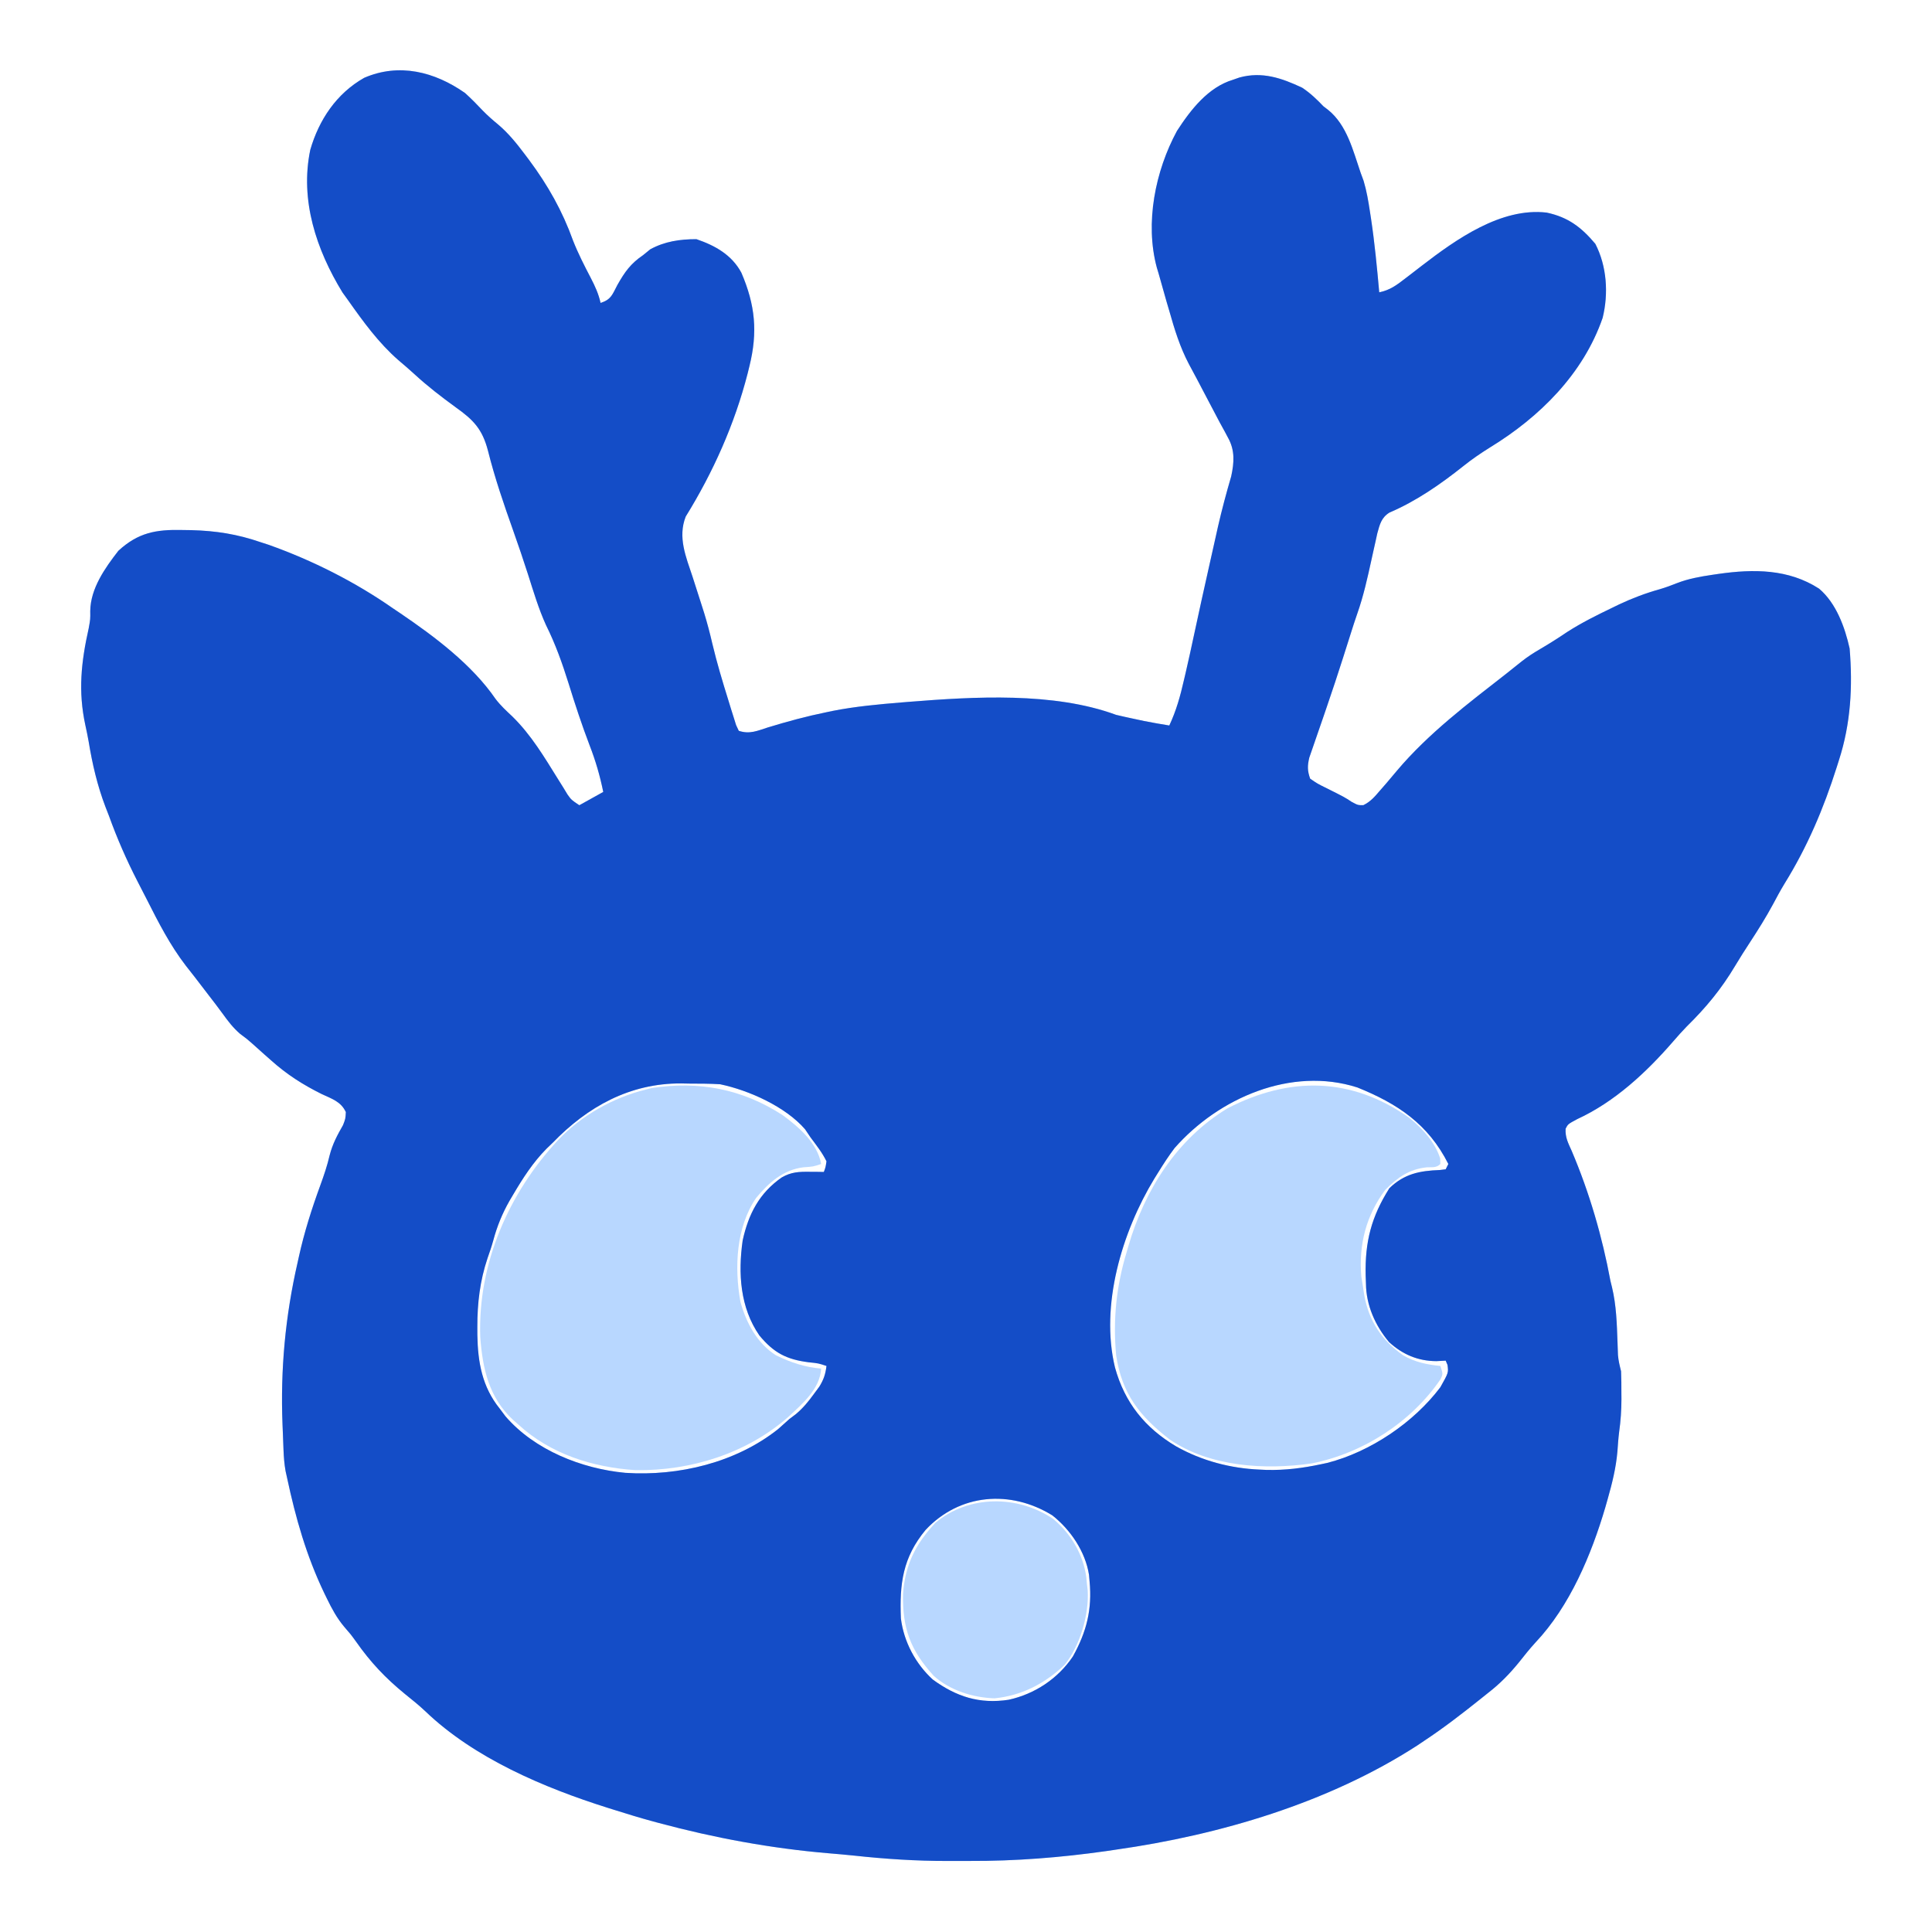
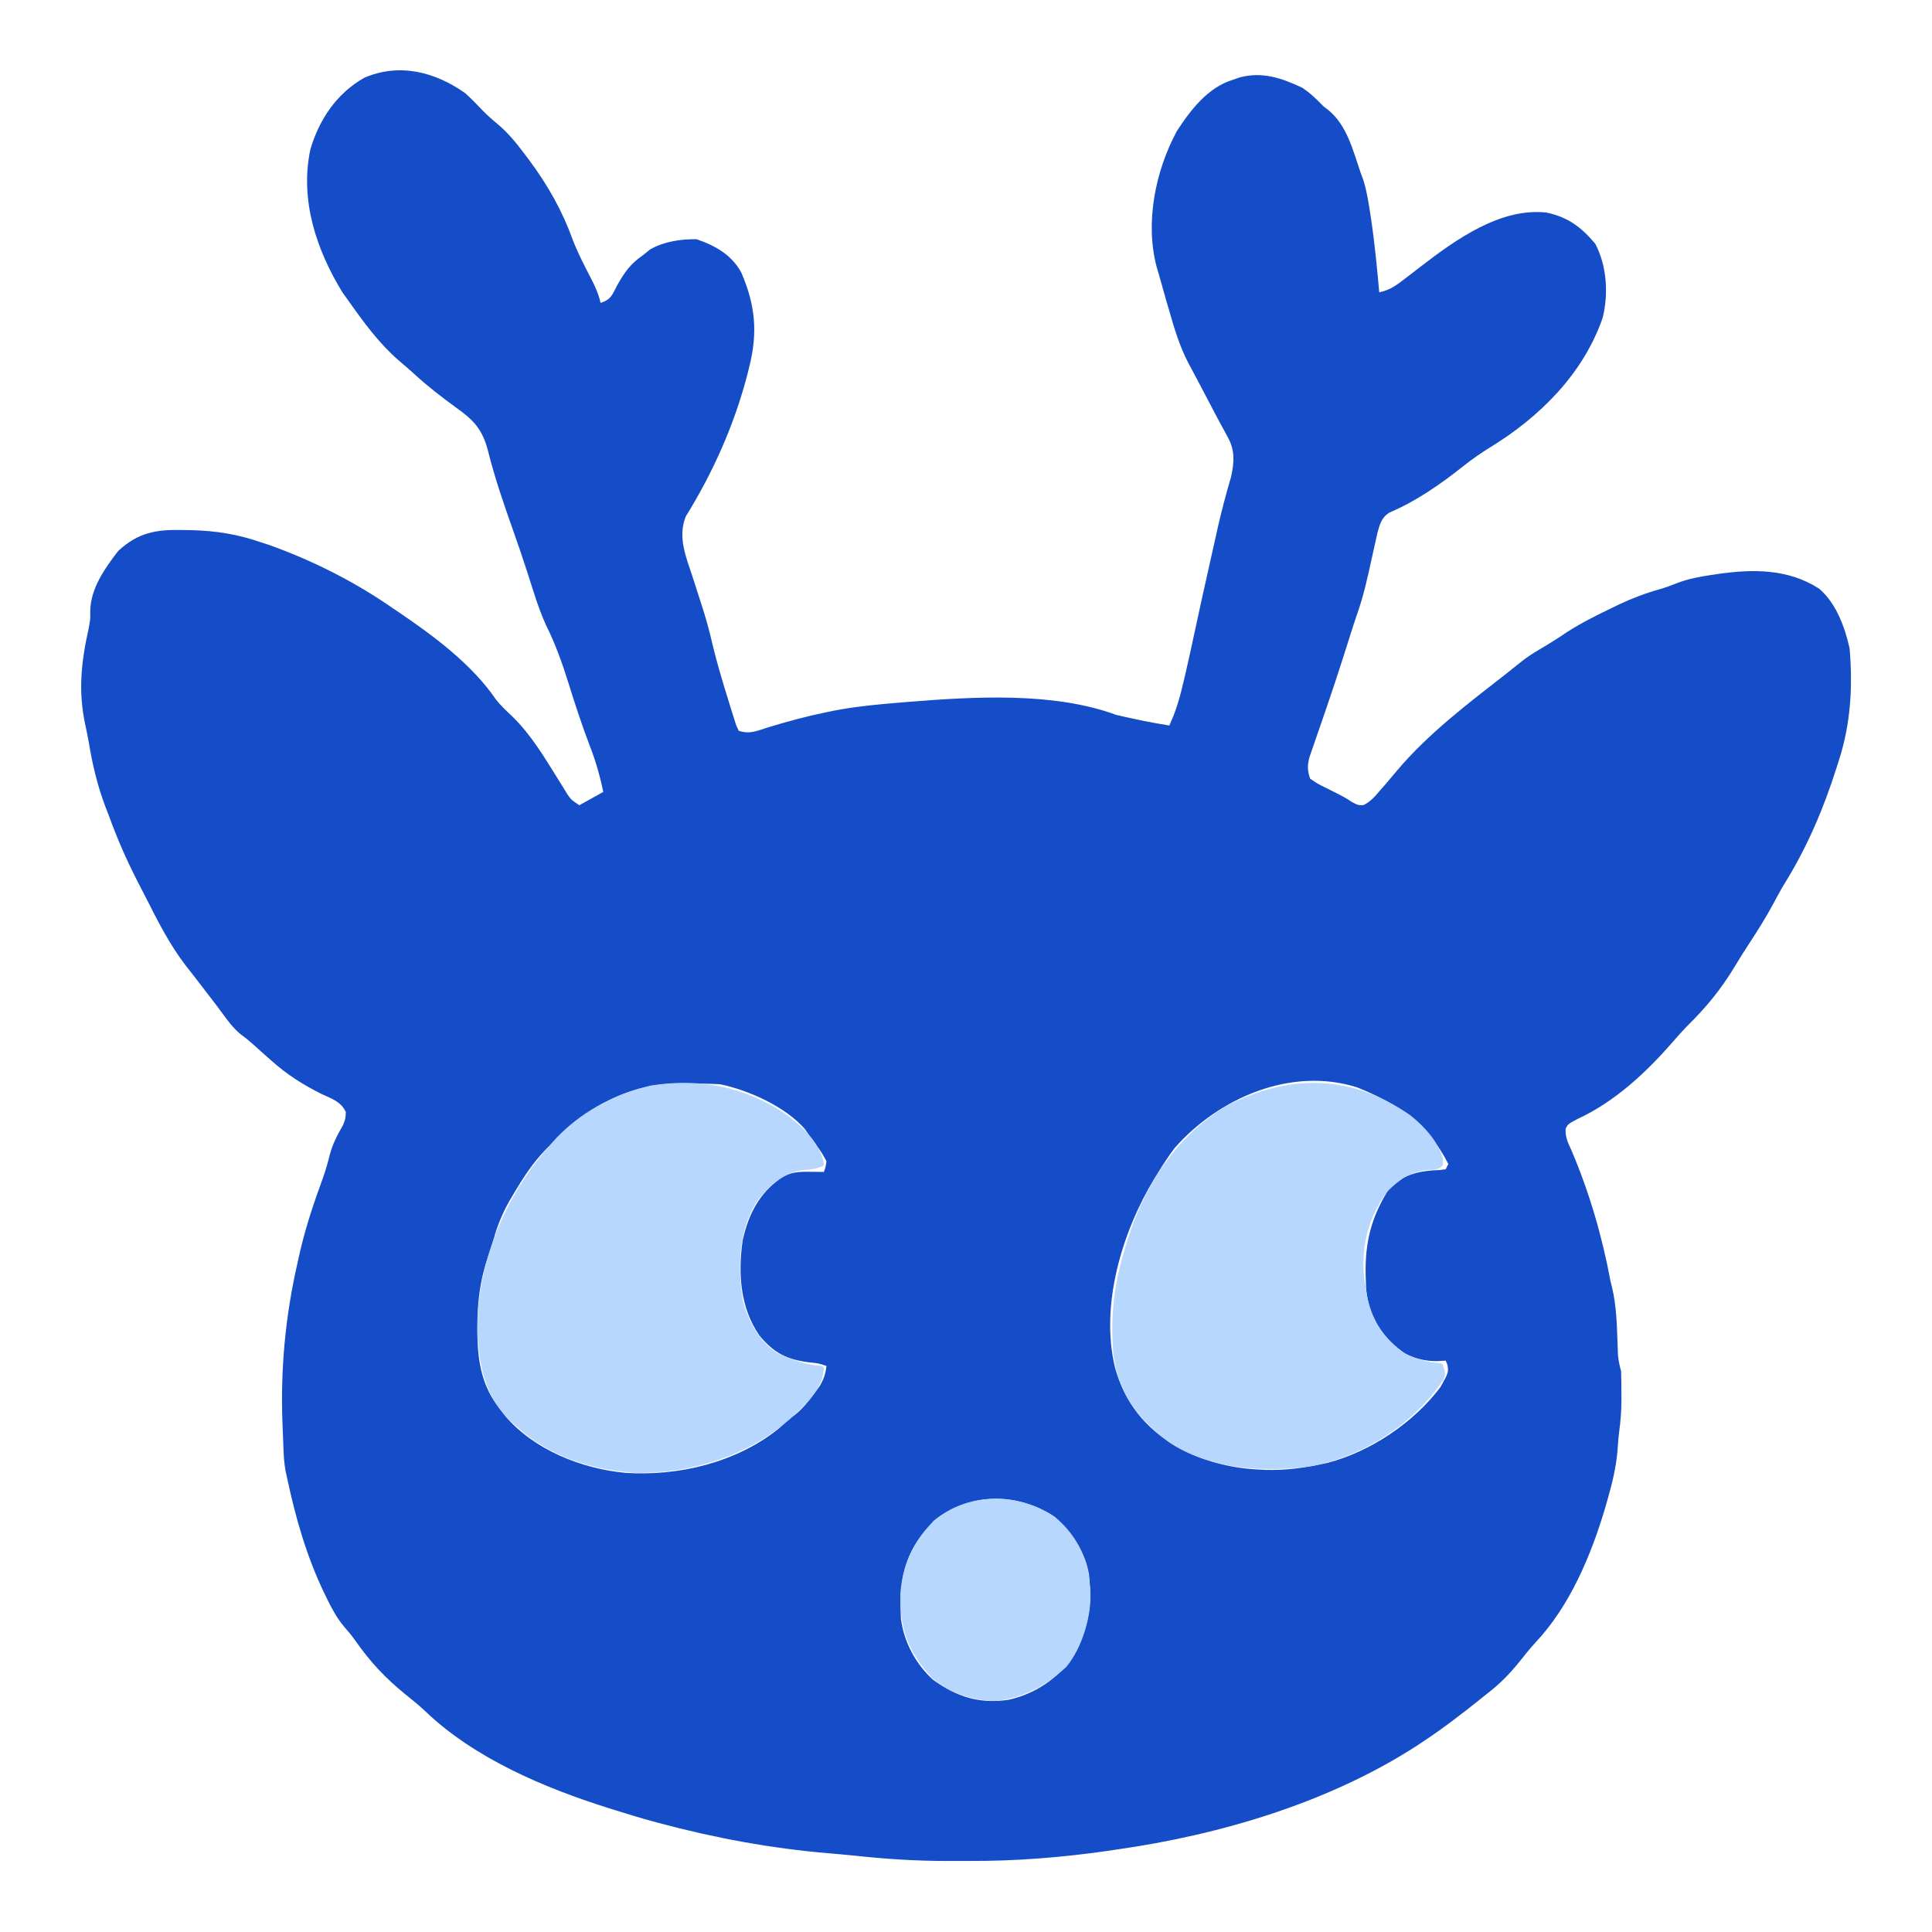
<svg xmlns="http://www.w3.org/2000/svg" viewBox="0 0 727 727">
-   <path d="M0 0 C2.33 2.12 4.51 4.32 6.66 6.62 C8.51 8.51 10.34 10.12 12.37 11.79 C16.3 15.11 19.35 18.89 22.44 23 C23 23.74 23.56 24.49 24.14 25.26 C31.19 34.75 36.63 44.38 40.64 55.55 C42.55 60.4 44.91 65 47.32 69.62 C48.93 72.73 50.24 75.58 51 79 C55.02 77.66 55.35 75.94 57.31 72.25 C60.12 67.28 62.31 64.19 67 61 C67.44 60.64 67.44 60.64 69.69 58.81 C75.13 55.83 80.89 55 87.06 55 C94.11 57.4 100.37 60.91 103.97 67.61 C109.21 79.81 110.18 90 107 102.81 C106.78 103.71 106.56 104.61 106.33 105.54 C101.45 124.57 93.36 142.68 83.03 159.38 C79.97 167.17 83.12 174.53 85.62 182.08 C86.69 185.33 87.72 188.6 88.76 191.86 C89.16 193.11 89.55 194.35 89.96 195.63 C91.15 199.49 92.15 203.32 93.06 207.25 C94.76 214.41 96.87 221.42 99.06 228.44 C99.4 229.56 99.74 230.68 100.1 231.84 C100.43 232.88 100.76 233.92 101.1 235 C101.39 235.94 101.69 236.88 101.99 237.85 C102.32 238.56 102.66 239.27 103 240 C107.08 241.36 109.94 240.01 113.88 238.75 C121.19 236.51 128.5 234.53 136 233 C136.73 232.85 137.46 232.69 138.22 232.53 C146.87 230.82 155.6 230.03 164.38 229.31 C165.19 229.25 166 229.18 166.83 229.11 C191.52 227.14 221.47 225.33 245 234 C247.33 234.55 249.66 235.07 252 235.56 C253.18 235.81 254.35 236.06 255.56 236.32 C258.7 236.94 261.84 237.49 265 238 C267.61 232.43 269.14 226.93 270.5 220.94 C270.7 220.08 270.9 219.23 271.11 218.35 C272.25 213.43 273.33 208.5 274.38 203.56 C276.15 195.26 277.99 186.97 279.85 178.68 C280.24 176.94 280.63 175.19 281.02 173.45 C281.59 170.88 282.17 168.3 282.75 165.72 C282.93 164.89 283.12 164.06 283.31 163.2 C284.77 156.83 286.45 150.54 288.29 144.26 C289.42 139.07 289.74 134.47 287.12 129.75 C286.67 128.91 286.22 128.07 285.76 127.2 C285.18 126.15 284.6 125.09 284 124 C282.32 120.84 280.66 117.67 279 114.5 C278.12 112.83 277.25 111.16 276.37 109.49 C275.96 108.71 275.54 107.93 275.12 107.12 C274.22 105.41 273.3 103.71 272.38 102.01 C269 95.59 266.97 88.97 265 82 C264.65 80.8 264.3 79.61 263.93 78.38 C262.93 74.92 261.96 71.46 261 68 C260.77 67.23 260.54 66.47 260.3 65.68 C255.77 48.89 259.73 29.31 267.88 14.27 C273.04 6.31 279.6 -2.18 289 -5 C289.8 -5.28 290.59 -5.55 291.41 -5.84 C299.95 -8.17 307.27 -5.63 315 -2 C318.07 0.04 320.47 2.34 323 5 C323.29 5.23 323.29 5.23 324.79 6.37 C331.89 12.13 334.12 21.64 337 30 C337.18 30.5 337.18 30.5 338.11 33.02 C339.26 36.85 339.9 40.67 340.5 44.62 C340.63 45.44 340.75 46.25 340.88 47.09 C342.28 56.36 343.16 65.67 344 75 C348.06 74.15 350.45 72.36 353.75 69.81 C354.02 69.61 354.02 69.61 355.36 68.58 C356.91 67.39 358.46 66.2 360 65 C372.94 55.05 389.87 43 407 45 C415.08 46.71 420.07 50.52 425.31 56.75 C429.66 65.13 430.32 75.51 428.06 84.62 C420.78 105.7 404.34 121.98 385.56 133.44 C382.14 135.58 378.9 137.79 375.75 140.31 C367.17 147.14 357.97 153.56 347.86 157.87 C344.82 159.72 344.18 162.35 343.27 165.7 C343.05 166.71 342.83 167.72 342.6 168.76 C342.35 169.88 342.1 171 341.84 172.15 C341.58 173.32 341.33 174.49 341.06 175.69 C339.57 182.49 338.09 189.2 335.78 195.78 C334.91 198.27 334.1 200.78 333.31 203.29 C333.01 204.24 332.71 205.18 332.4 206.16 C331.74 208.24 331.08 210.32 330.42 212.4 C328.42 218.67 326.36 224.91 324.22 231.13 C323.75 232.49 323.29 233.86 322.82 235.22 C322.13 237.23 321.44 239.23 320.74 241.23 C320.09 243.09 319.45 244.96 318.81 246.83 C318.44 247.9 318.06 248.97 317.68 250.08 C316.95 253.21 316.94 254.98 318 258 C320.77 259.91 320.77 259.91 324.25 261.62 C331 265 331 265 333.67 266.77 C336 268 336 268 338.04 267.97 C340.79 266.61 342.32 264.76 344.31 262.44 C344.71 261.98 344.71 261.98 346.72 259.68 C348.05 258.12 349.37 256.55 350.68 254.98 C362.51 240.97 377.48 229.67 391.87 218.45 C393.8 216.94 395.72 215.41 397.62 213.86 C399.88 212.09 402.14 210.63 404.62 209.19 C408.11 207.15 411.47 205.01 414.81 202.75 C420.19 199.31 425.82 196.51 431.56 193.75 C432.44 193.33 433.31 192.9 434.21 192.46 C439.27 190.08 444.26 188.2 449.65 186.69 C451.84 186.05 453.92 185.27 456.05 184.42 C460.36 182.76 464.69 181.99 469.25 181.31 C470.09 181.19 470.92 181.06 471.78 180.94 C484.84 179.09 497.95 179.05 509.5 186.5 C515.93 191.92 519.22 201 521 209 C522.2 223.37 521.42 237.29 517 251 C516.86 251.44 516.86 251.44 516.15 253.69 C511.19 269.31 505.07 283.72 496.42 297.66 C494.91 300.15 493.55 302.68 492.19 305.25 C489.51 310.21 486.54 314.94 483.46 319.65 C481.55 322.57 479.68 325.5 477.89 328.5 C472.7 337.2 466.94 344.16 459.75 351.22 C457.94 353.07 456.25 354.98 454.56 356.94 C444.49 368.55 432.59 379.64 418.5 386.12 C415 388 415 388 414.13 389.73 C413.94 393.01 415.1 395.13 416.44 398.12 C423.07 413.71 427.92 430.36 431 447 C431.1 447.39 431.1 447.39 431.58 449.35 C433.22 456.18 433.41 463.06 433.66 470.05 C433.69 470.88 433.72 471.72 433.75 472.59 C433.78 473.34 433.8 474.09 433.83 474.87 C434 477.01 434.48 478.92 435 481 C435.1 483.76 435.14 486.49 435.12 489.25 C435.13 489.98 435.13 490.7 435.14 491.45 C435.13 495.64 434.86 499.68 434.27 503.84 C433.96 506.31 433.8 508.77 433.62 511.25 C433.08 517.35 431.67 523.06 430 528.94 C429.85 529.48 429.85 529.48 429.07 532.22 C423.81 550.05 415.75 569.33 402.81 583.04 C400.57 585.47 398.55 588.04 396.5 590.62 C392.94 594.97 389.43 598.57 385 602 C383.93 602.85 382.87 603.7 381.8 604.56 C375.04 609.96 368.22 615.22 361 620 C360.11 620.6 359.22 621.2 358.3 621.82 C324.92 643.39 284.09 655.45 245 661 C244.39 661.09 244.39 661.09 241.3 661.55 C224.15 663.98 207.09 665.34 189.77 665.26 C187 665.25 184.23 665.26 181.46 665.27 C169.67 665.28 158.09 664.53 146.37 663.25 C143.13 662.91 139.88 662.64 136.63 662.36 C115.2 660.55 93.76 656.58 73 651 C72.27 650.8 71.54 650.61 70.79 650.41 C65.82 649.05 60.91 647.56 56 646 C55.25 645.77 54.5 645.53 53.73 645.29 C29.72 637.72 3.44 626.6 -14.96 608.93 C-17.41 606.62 -20 604.54 -22.62 602.44 C-29.93 596.47 -35.59 590.49 -41.01 582.75 C-43 580 -43 580 -45.5 577.12 C-48.22 573.88 -50.09 570.42 -51.94 566.62 C-52.28 565.93 -52.62 565.23 -52.97 564.51 C-59.7 550.47 -63.76 536.21 -67 521 C-67.18 520.19 -67.36 519.39 -67.54 518.56 C-68.02 515.87 -68.21 513.3 -68.32 510.58 C-68.36 509.55 -68.4 508.53 -68.44 507.47 C-68.48 506.41 -68.52 505.34 -68.56 504.25 C-68.61 503.2 -68.65 502.16 -68.69 501.08 C-69.51 480.32 -67.65 460.26 -63 440 C-62.92 439.65 -62.92 439.65 -62.54 437.91 C-60.51 428.69 -57.7 419.86 -54.46 411 C-53.1 407.27 -51.85 403.6 -50.96 399.73 C-49.86 395.47 -48.1 392.18 -45.93 388.39 C-45 386 -45 386 -44.86 383.47 C-46.69 379.51 -50.11 378.48 -53.94 376.69 C-61.04 373.16 -67.07 369.32 -73 364 C-73.8 363.29 -74.6 362.59 -75.43 361.86 C-76.97 360.5 -78.51 359.12 -80.04 357.73 C-82 356 -82 356 -84.69 354 C-87.32 351.72 -89.17 349.28 -91.21 346.46 C-92.96 344.06 -94.76 341.7 -96.58 339.36 C-98.32 337.11 -100.05 334.85 -101.78 332.58 C-102.86 331.18 -103.97 329.78 -105.07 328.39 C-111.04 320.62 -115.39 312.1 -119.79 303.39 C-120.93 301.14 -122.08 298.91 -123.24 296.68 C-127.38 288.62 -130.93 280.53 -134 272 C-134.22 271.45 -134.22 271.45 -135.31 268.64 C-138.39 260.55 -140.24 252.55 -141.64 244.05 C-142 241.98 -142.43 239.94 -142.88 237.89 C-145.65 225.11 -144.46 214.09 -141.62 201.41 C-141 198 -141 198 -141.04 194.92 C-140.93 186.42 -135.49 178.73 -130.45 172.25 C-123.04 165.44 -116.33 164.2 -106.44 164.44 C-105.86 164.45 -105.86 164.45 -102.96 164.49 C-93.76 164.73 -85.7 166 -77 169 C-75.99 169.33 -74.99 169.65 -73.95 169.99 C-57.43 175.86 -41.36 183.97 -27 194 C-26.12 194.59 -25.23 195.19 -24.32 195.8 C-11.5 204.51 2.63 215.1 11.5 228.04 C13.36 230.48 15.51 232.46 17.75 234.56 C24.89 241.54 29.83 249.91 35.08 258.34 C35.69 259.32 36.31 260.3 36.94 261.31 C37.46 262.17 37.99 263.04 38.53 263.93 C40 266 40 266 43 268 C45.97 266.35 48.94 264.7 52 263 C50.76 256.9 49.13 251.29 46.88 245.5 C43.94 237.79 41.38 230 38.94 222.12 C36.55 214.49 34 207.34 30.44 200.18 C27.66 194.05 25.74 187.58 23.7 181.18 C21.93 175.66 20.07 170.18 18.13 164.72 C14.6 154.79 11.2 144.9 8.64 134.67 C6.5 126.4 3.11 122.97 -3.62 118.19 C-9 114.27 -14.16 110.3 -19.05 105.79 C-21.03 103.97 -23.07 102.24 -25.12 100.5 C-32.6 93.94 -38.29 86.09 -44 78 C-44.7 77.03 -45.4 76.06 -46.12 75.06 C-55.96 58.99 -62.2 40.33 -58.24 21.36 C-54.98 10.1 -48.39 0.18 -37.95 -5.72 C-24.84 -11.39 -11.48 -8.05 0 0 Z M267 397 C264.81 399.9 262.85 402.91 260.94 406 C260.42 406.84 259.9 407.67 259.36 408.54 C247.21 428.55 238.91 456.18 244.56 479.56 C248.21 492.8 255.82 502.27 267.56 509.25 C277.13 514.66 288.01 517.54 299 518 C299.85 518.04 300.69 518.08 301.57 518.12 C308.56 518.29 315.17 517.45 322 516 C322.81 515.83 323.62 515.66 324.45 515.48 C340.67 511.32 357.01 500.28 367 487 C370.07 481.53 370.07 481.53 369.69 478.62 C369.46 478.09 369.23 477.55 369 477 C368.42 477.03 368.42 477.03 365.5 477.19 C358.55 477.15 352.79 474.7 347.67 470 C342.46 463.78 339.07 456.12 339 448 C338.98 447.5 338.98 447.5 338.89 444.97 C338.6 432.26 341.02 422.89 347.81 412.12 C353.39 406.71 359.16 405.55 366.78 405.27 C367.51 405.18 368.24 405.09 369 405 C369.16 404.67 369.16 404.67 370 403 C362.44 387.99 350.91 380.31 335.75 374.2 C310.91 366.25 283.58 378.14 267 397 Z M33 395 C32.22 395.75 31.45 396.49 30.65 397.26 C25.53 402.45 21.8 408.26 18.12 414.5 C17.66 415.28 17.2 416.07 16.72 416.87 C13.98 421.69 12.08 426.36 10.63 431.71 C10 434.02 9.24 436.24 8.44 438.5 C5.59 447.02 4.61 455.35 4.62 464.31 C4.63 465.32 4.63 466.32 4.63 467.36 C4.8 477.55 6.42 486.83 13 495 C13.74 495.99 14.49 496.98 15.25 498 C26.25 510.71 43.93 517.68 60.33 519.22 C80.32 520.54 101.91 515.39 117.81 502.75 C119.22 501.51 120.61 500.26 122 499 C122.82 498.37 123.65 497.75 124.5 497.11 C127.22 494.81 129.16 492.44 131.25 489.56 C131.94 488.64 132.62 487.71 133.33 486.75 C134.97 484.06 135.62 482.1 136 479 C133 478 133 478 129.31 477.62 C120.99 476.56 116.2 474.1 110.76 467.54 C103.49 457.06 102.7 444.11 104.46 431.77 C106.65 421.82 110.71 413.95 119.17 408.06 C122.74 406 125.66 405.89 129.69 405.94 C130.68 405.95 131.68 405.96 132.7 405.96 C133.08 405.97 133.08 405.97 135 406 C135.66 404.27 135.66 404.27 136 402 C134.42 398.73 132.16 395.92 130 393 C129.32 391.99 128.64 390.98 127.94 389.94 C120.57 381.44 106.9 375.29 96 373 C92.15 372.75 88.3 372.77 84.44 372.75 C83.4 372.73 82.37 372.71 81.3 372.69 C62 372.59 46.11 381.43 33 395 Z M173.31 540.69 C164.7 551.07 163.46 560.95 164 574 C165.09 582.75 169.5 591.07 176 597 C184.85 603.46 193.59 606.29 204.56 604.61 C214.36 602.45 223.08 596.7 228.72 588.31 C233.89 578.98 236 570.65 235 560 C234.96 559.6 234.96 559.6 234.78 557.57 C233.43 548.91 227.81 540.58 220.96 535.21 C205.22 525.51 186.13 526.99 173.31 540.69 Z " fill="#B8D7FF" transform="translate(175,35)" />
-   <path d="M0 0 C5.05 4.05 9.8 9.2 11.79 15.43 C11.81 16.11 11.83 16.79 11.85 17.5 C10.34 19.01 8.89 18.65 6.79 18.75 C0.11 19.44 -4.17 22.52 -8.84 27.18 C-16.06 36.82 -18.91 47.79 -17.9 59.81 C-17.67 61.37 -17.42 62.94 -17.15 64.5 C-17.03 65.25 -16.92 66.01 -16.8 66.79 C-15.05 76.57 -10.26 83.79 -2.15 89.5 C2.28 92.07 6.78 92.98 11.85 93.5 C12.85 96.5 12.85 96.5 11.92 98.48 C0.92 114.62 -17.21 126.31 -36.49 130.16 C-54.07 132.7 -74.84 131.51 -90.01 121.16 C-101.26 112.42 -107.99 104 -110.15 89.5 C-111.39 76 -110.08 63.41 -106.15 50.5 C-105.96 49.85 -105.77 49.2 -105.58 48.52 C-99.45 27.31 -87.31 8.06 -68.15 -3.5 C-44.79 -15.52 -21.74 -15.22 0 0 Z " fill="#B8D7FF" transform="translate(530.1484,420.5039)" />
-   <path d="M0 0 C6.15 4.5 13.08 10.55 14.49 18.37 C11.49 19.37 11.49 19.37 7.8 19.62 C0.19 20.56 -5.21 25.38 -9.97 31.12 C-17.55 42.19 -18.21 57.33 -15.89 70.25 C-13.68 78.24 -9.58 85.89 -2.51 90.37 C3.05 93.07 8.33 94.84 14.49 95.37 C14 103.12 7.43 108.59 2.11 113.56 C-13.51 127.28 -34.6 133.89 -55.34 133.58 C-71.52 132.52 -87.43 127.53 -99.51 116.37 C-100.16 115.81 -100.8 115.24 -101.46 114.66 C-110.5 106.28 -112.92 95.48 -113.8 83.44 C-114.73 55.87 -103.07 29.27 -84.51 9.37 C-75.88 0.21 -63.76 -6.63 -51.51 -9.63 C-50.82 -9.81 -50.12 -9.99 -49.4 -10.18 C-31.48 -12.96 -15.22 -9.87 0 0 Z " fill="#B8D7FF" transform="translate(294.5117,419.6289)" />
-   <path d="M0 0 C6.73 5.58 11.28 13.34 12.47 21.99 C12.5 22.4 12.5 22.4 12.69 24.44 C12.78 25.2 12.87 25.97 12.97 26.76 C13.57 35.85 10.11 47.83 4.25 54.95 C-3.16 61.98 -11.84 66.48 -22.07 67.51 C-30.23 67.25 -38.91 64.52 -44.98 59.02 C-53.7 49.43 -56.77 41.22 -56.51 28.17 C-55.71 17.21 -51.81 9.46 -44.31 1.44 C-31.68 -9.07 -13.44 -9.02 0 0 Z " fill="#B8D7FF" transform="translate(396.3125,571.5625)" />
  <path d="M0 0 C2.33 2.12 4.51 4.32 6.66 6.62 C8.51 8.51 10.34 10.12 12.37 11.79 C16.3 15.11 19.35 18.89 22.44 23 C23 23.74 23.56 24.49 24.14 25.26 C31.19 34.75 36.63 44.38 40.64 55.55 C42.55 60.4 44.91 65 47.32 69.62 C48.93 72.73 50.24 75.58 51 79 C55.02 77.66 55.35 75.94 57.31 72.25 C60.12 67.28 62.31 64.19 67 61 C67.44 60.64 67.44 60.64 69.69 58.81 C75.13 55.83 80.89 55 87.06 55 C94.11 57.4 100.37 60.91 103.97 67.61 C109.21 79.81 110.18 90 107 102.81 C106.78 103.71 106.56 104.61 106.33 105.54 C101.45 124.57 93.36 142.68 83.03 159.38 C79.97 167.17 83.12 174.53 85.62 182.08 C86.69 185.33 87.72 188.6 88.76 191.86 C89.16 193.11 89.55 194.35 89.96 195.63 C91.15 199.49 92.15 203.32 93.06 207.25 C94.76 214.41 96.87 221.42 99.06 228.44 C99.4 229.56 99.74 230.68 100.1 231.84 C100.43 232.88 100.76 233.92 101.1 235 C101.39 235.94 101.69 236.88 101.99 237.85 C102.32 238.56 102.66 239.27 103 240 C107.08 241.36 109.94 240.01 113.88 238.75 C121.19 236.51 128.5 234.53 136 233 C136.73 232.85 137.46 232.69 138.22 232.53 C146.87 230.82 155.6 230.03 164.38 229.31 C165.19 229.25 166 229.18 166.83 229.11 C191.52 227.14 221.47 225.33 245 234 C247.33 234.55 249.66 235.07 252 235.56 C253.18 235.81 254.35 236.06 255.56 236.32 C258.7 236.94 261.84 237.49 265 238 C267.61 232.43 269.14 226.93 270.5 220.94 C270.7 220.08 270.9 219.23 271.11 218.35 C272.25 213.43 273.33 208.5 274.38 203.56 C276.15 195.26 277.99 186.97 279.85 178.68 C280.24 176.94 280.63 175.19 281.02 173.45 C281.59 170.88 282.17 168.3 282.75 165.72 C282.93 164.89 283.12 164.06 283.31 163.2 C284.77 156.83 286.45 150.54 288.29 144.26 C289.42 139.07 289.74 134.47 287.12 129.75 C286.67 128.91 286.22 128.07 285.76 127.2 C285.18 126.15 284.6 125.09 284 124 C282.32 120.84 280.66 117.67 279 114.5 C278.12 112.83 277.25 111.16 276.37 109.49 C275.96 108.71 275.54 107.93 275.12 107.12 C274.22 105.41 273.3 103.71 272.38 102.01 C269 95.59 266.97 88.97 265 82 C264.65 80.8 264.3 79.61 263.93 78.38 C262.93 74.92 261.96 71.46 261 68 C260.77 67.23 260.54 66.47 260.3 65.68 C255.77 48.89 259.73 29.31 267.88 14.27 C273.04 6.31 279.6 -2.18 289 -5 C289.8 -5.28 290.59 -5.55 291.41 -5.84 C299.95 -8.17 307.27 -5.63 315 -2 C318.07 0.04 320.47 2.34 323 5 C323.29 5.23 323.29 5.23 324.79 6.37 C331.89 12.13 334.12 21.64 337 30 C337.18 30.5 337.18 30.5 338.11 33.02 C339.26 36.85 339.9 40.67 340.5 44.62 C340.63 45.44 340.75 46.25 340.88 47.09 C342.28 56.36 343.16 65.67 344 75 C348.06 74.15 350.45 72.36 353.75 69.81 C354.02 69.61 354.02 69.61 355.36 68.58 C356.91 67.39 358.46 66.2 360 65 C372.94 55.05 389.87 43 407 45 C415.08 46.71 420.07 50.52 425.31 56.75 C429.66 65.13 430.32 75.51 428.06 84.62 C420.78 105.7 404.34 121.98 385.56 133.44 C382.14 135.58 378.9 137.79 375.75 140.31 C367.17 147.14 357.97 153.56 347.86 157.87 C344.82 159.72 344.18 162.35 343.27 165.7 C343.05 166.71 342.83 167.72 342.6 168.76 C342.35 169.88 342.1 171 341.84 172.15 C341.58 173.32 341.33 174.49 341.06 175.69 C339.57 182.49 338.09 189.2 335.78 195.78 C334.91 198.27 334.1 200.78 333.31 203.29 C333.01 204.24 332.71 205.18 332.4 206.16 C331.74 208.24 331.08 210.32 330.42 212.4 C328.42 218.67 326.36 224.91 324.22 231.13 C323.75 232.49 323.29 233.86 322.82 235.22 C322.13 237.23 321.44 239.23 320.74 241.23 C320.09 243.09 319.45 244.96 318.81 246.83 C318.44 247.9 318.06 248.97 317.68 250.08 C316.95 253.21 316.94 254.98 318 258 C320.77 259.91 320.77 259.91 324.25 261.62 C331 265 331 265 333.67 266.77 C336 268 336 268 338.04 267.97 C340.79 266.61 342.32 264.76 344.31 262.44 C344.71 261.98 344.71 261.98 346.72 259.68 C348.05 258.12 349.37 256.55 350.68 254.98 C362.51 240.97 377.48 229.67 391.87 218.45 C393.8 216.94 395.72 215.41 397.62 213.86 C399.88 212.09 402.14 210.63 404.62 209.19 C408.11 207.15 411.47 205.01 414.81 202.75 C420.19 199.31 425.82 196.51 431.56 193.75 C432.44 193.33 433.31 192.9 434.21 192.46 C439.27 190.08 444.26 188.2 449.65 186.69 C451.84 186.05 453.92 185.27 456.05 184.42 C460.36 182.76 464.69 181.99 469.25 181.31 C470.09 181.19 470.92 181.06 471.78 180.94 C484.84 179.09 497.95 179.05 509.5 186.5 C515.93 191.92 519.22 201 521 209 C522.2 223.37 521.42 237.29 517 251 C516.86 251.44 516.86 251.44 516.15 253.69 C511.19 269.31 505.07 283.72 496.42 297.66 C494.91 300.15 493.55 302.68 492.19 305.25 C489.51 310.21 486.54 314.94 483.46 319.65 C481.55 322.57 479.68 325.5 477.89 328.5 C472.7 337.2 466.94 344.16 459.75 351.22 C457.94 353.07 456.25 354.98 454.56 356.94 C444.49 368.55 432.59 379.64 418.5 386.12 C415 388 415 388 414.13 389.73 C413.94 393.01 415.1 395.13 416.44 398.12 C423.07 413.71 427.92 430.36 431 447 C431.1 447.39 431.1 447.39 431.58 449.35 C433.22 456.18 433.41 463.06 433.66 470.05 C433.69 470.88 433.72 471.72 433.75 472.59 C433.78 473.34 433.8 474.09 433.83 474.87 C434 477.01 434.48 478.92 435 481 C435.1 483.76 435.14 486.49 435.12 489.25 C435.13 489.98 435.13 490.7 435.14 491.45 C435.13 495.64 434.86 499.68 434.27 503.84 C433.96 506.31 433.8 508.77 433.62 511.25 C433.08 517.35 431.67 523.06 430 528.94 C429.85 529.48 429.85 529.48 429.07 532.22 C423.81 550.05 415.75 569.33 402.81 583.04 C400.57 585.47 398.55 588.04 396.5 590.62 C392.94 594.97 389.43 598.57 385 602 C383.93 602.85 382.87 603.7 381.8 604.56 C375.04 609.96 368.22 615.22 361 620 C360.11 620.6 359.22 621.2 358.3 621.82 C324.92 643.39 284.09 655.45 245 661 C244.39 661.09 244.39 661.09 241.3 661.55 C224.15 663.98 207.09 665.34 189.77 665.26 C187 665.25 184.23 665.26 181.46 665.27 C169.67 665.28 158.09 664.53 146.37 663.25 C143.13 662.91 139.88 662.64 136.63 662.36 C115.2 660.55 93.76 656.58 73 651 C72.27 650.8 71.54 650.61 70.79 650.41 C65.82 649.05 60.91 647.56 56 646 C55.25 645.77 54.5 645.53 53.73 645.29 C29.72 637.72 3.44 626.6 -14.96 608.93 C-17.41 606.62 -20 604.54 -22.62 602.44 C-29.93 596.47 -35.59 590.49 -41.01 582.75 C-43 580 -43 580 -45.5 577.12 C-48.22 573.88 -50.09 570.42 -51.94 566.62 C-52.28 565.93 -52.62 565.23 -52.97 564.51 C-59.7 550.47 -63.76 536.21 -67 521 C-67.18 520.19 -67.36 519.39 -67.54 518.56 C-68.02 515.87 -68.21 513.3 -68.32 510.58 C-68.36 509.55 -68.4 508.53 -68.44 507.47 C-68.48 506.41 -68.52 505.34 -68.56 504.25 C-68.61 503.2 -68.65 502.16 -68.69 501.08 C-69.51 480.32 -67.65 460.26 -63 440 C-62.92 439.65 -62.92 439.65 -62.54 437.91 C-60.51 428.69 -57.7 419.86 -54.46 411 C-53.1 407.27 -51.85 403.6 -50.96 399.73 C-49.86 395.47 -48.1 392.18 -45.93 388.39 C-45 386 -45 386 -44.86 383.47 C-46.69 379.51 -50.11 378.48 -53.94 376.69 C-61.04 373.16 -67.07 369.32 -73 364 C-73.8 363.29 -74.6 362.59 -75.43 361.86 C-76.97 360.5 -78.51 359.12 -80.04 357.73 C-82 356 -82 356 -84.69 354 C-87.32 351.72 -89.17 349.28 -91.21 346.46 C-92.96 344.06 -94.76 341.7 -96.58 339.36 C-98.32 337.11 -100.05 334.85 -101.78 332.58 C-102.86 331.18 -103.97 329.78 -105.07 328.39 C-111.04 320.62 -115.39 312.1 -119.79 303.39 C-120.93 301.14 -122.08 298.91 -123.24 296.68 C-127.38 288.62 -130.93 280.53 -134 272 C-134.22 271.45 -134.22 271.45 -135.31 268.64 C-138.39 260.55 -140.24 252.55 -141.64 244.05 C-142 241.98 -142.43 239.94 -142.88 237.89 C-145.65 225.11 -144.46 214.09 -141.62 201.41 C-141 198 -141 198 -141.04 194.92 C-140.93 186.42 -135.49 178.73 -130.45 172.25 C-123.04 165.44 -116.33 164.2 -106.44 164.44 C-105.86 164.45 -105.86 164.45 -102.96 164.49 C-93.76 164.73 -85.7 166 -77 169 C-75.99 169.33 -74.99 169.65 -73.95 169.99 C-57.43 175.86 -41.36 183.97 -27 194 C-26.12 194.59 -25.23 195.19 -24.32 195.8 C-11.5 204.51 2.63 215.1 11.5 228.04 C13.36 230.48 15.51 232.46 17.75 234.56 C24.89 241.54 29.83 249.91 35.08 258.34 C35.69 259.32 36.31 260.3 36.94 261.31 C37.46 262.17 37.99 263.04 38.53 263.93 C40 266 40 266 43 268 C45.97 266.35 48.94 264.7 52 263 C50.76 256.9 49.13 251.29 46.88 245.5 C43.94 237.79 41.38 230 38.94 222.12 C36.55 214.49 34 207.34 30.44 200.18 C27.66 194.05 25.74 187.58 23.7 181.18 C21.93 175.66 20.07 170.18 18.13 164.72 C14.6 154.79 11.2 144.9 8.64 134.67 C6.5 126.4 3.11 122.97 -3.62 118.19 C-9 114.27 -14.16 110.3 -19.05 105.79 C-21.03 103.97 -23.07 102.24 -25.12 100.5 C-32.6 93.94 -38.29 86.09 -44 78 C-44.7 77.03 -45.4 76.06 -46.12 75.06 C-55.96 58.99 -62.2 40.33 -58.24 21.36 C-54.98 10.1 -48.39 0.18 -37.95 -5.72 C-24.84 -11.39 -11.48 -8.05 0 0 Z M267 397 C264.81 399.9 262.85 402.91 260.94 406 C260.42 406.84 259.9 407.67 259.36 408.54 C247.21 428.55 238.91 456.18 244.56 479.56 C248.21 492.8 255.82 502.27 267.56 509.25 C277.13 514.66 288.01 517.54 299 518 C299.85 518.04 300.69 518.08 301.57 518.12 C308.56 518.29 315.17 517.45 322 516 C322.81 515.83 323.62 515.66 324.45 515.48 C340.67 511.32 357.01 500.28 367 487 C370.07 481.53 370.07 481.53 369.69 478.62 C369.46 478.09 369.23 477.55 369 477 C368.42 477.03 368.42 477.03 365.5 477.19 C358.55 477.15 352.79 474.7 347.67 470 C342.46 463.78 339.07 456.12 339 448 C338.98 447.5 338.98 447.5 338.89 444.97 C338.6 432.26 341.02 422.89 347.81 412.12 C353.39 406.71 359.16 405.55 366.78 405.27 C367.51 405.18 368.24 405.09 369 405 C369.16 404.67 369.16 404.67 370 403 C362.44 387.99 350.91 380.31 335.75 374.2 C310.91 366.25 283.58 378.14 267 397 Z M33 395 C32.22 395.75 31.45 396.49 30.65 397.26 C25.53 402.45 21.8 408.26 18.12 414.5 C17.66 415.28 17.2 416.07 16.72 416.87 C13.98 421.69 12.08 426.36 10.63 431.71 C10 434.02 9.24 436.24 8.44 438.5 C5.59 447.02 4.61 455.35 4.62 464.31 C4.63 465.32 4.63 466.32 4.63 467.36 C4.8 477.55 6.42 486.83 13 495 C13.74 495.99 14.49 496.98 15.25 498 C26.25 510.71 43.93 517.68 60.33 519.22 C80.32 520.54 101.91 515.39 117.81 502.75 C119.22 501.51 120.61 500.26 122 499 C122.82 498.37 123.65 497.75 124.5 497.11 C127.22 494.81 129.16 492.44 131.25 489.56 C131.94 488.64 132.62 487.71 133.33 486.75 C134.97 484.06 135.62 482.1 136 479 C133 478 133 478 129.31 477.62 C120.99 476.56 116.2 474.1 110.76 467.54 C103.49 457.06 102.7 444.11 104.46 431.77 C106.65 421.82 110.71 413.95 119.17 408.06 C122.74 406 125.66 405.89 129.69 405.94 C130.68 405.95 131.68 405.96 132.7 405.96 C133.08 405.97 133.08 405.97 135 406 C135.66 404.27 135.66 404.27 136 402 C134.42 398.73 132.16 395.92 130 393 C129.32 391.99 128.64 390.98 127.94 389.94 C120.57 381.44 106.9 375.29 96 373 C92.15 372.75 88.3 372.77 84.44 372.75 C83.4 372.73 82.37 372.71 81.3 372.69 C62 372.59 46.11 381.43 33 395 Z M173.31 540.69 C164.7 551.07 163.46 560.95 164 574 C165.09 582.75 169.5 591.07 176 597 C184.85 603.46 193.59 606.29 204.56 604.61 C214.36 602.45 223.08 596.7 228.72 588.31 C233.89 578.98 236 570.65 235 560 C234.96 559.6 234.96 559.6 234.78 557.57 C233.43 548.91 227.81 540.58 220.96 535.21 C205.22 525.51 186.13 526.99 173.31 540.69 Z " fill="#144DC7" transform="translate(175,35)" />
+   <path d="M0 0 C5.05 4.05 9.8 9.2 11.79 15.43 C11.81 16.11 11.83 16.79 11.85 17.5 C10.34 19.01 8.89 18.65 6.79 18.75 C0.11 19.44 -4.17 22.52 -8.84 27.18 C-16.06 36.82 -18.91 47.79 -17.9 59.81 C-17.67 61.37 -17.42 62.94 -17.15 64.5 C-17.03 65.25 -16.92 66.01 -16.8 66.79 C-15.05 76.57 -10.26 83.79 -2.15 89.5 C2.28 92.07 6.78 92.98 11.85 93.5 C12.85 96.5 12.85 96.5 11.92 98.48 C0.92 114.62 -17.21 126.31 -36.49 130.16 C-54.07 132.7 -74.84 131.51 -90.01 121.16 C-101.26 112.42 -107.99 104 -110.15 89.5 C-111.39 76 -110.08 63.41 -106.15 50.5 C-105.96 49.85 -105.77 49.2 -105.58 48.52 C-99.45 27.31 -87.31 8.06 -68.15 -3.5 C-44.79 -15.52 -21.74 -15.22 0 0 Z " fill="#144DC7" transform="translate(530.1484,420.5039)" />
+   <path d="M0 0 C6.15 4.5 13.08 10.55 14.49 18.37 C11.49 19.37 11.49 19.37 7.8 19.62 C0.19 20.56 -5.21 25.38 -9.97 31.12 C-17.55 42.19 -18.21 57.33 -15.89 70.25 C-13.68 78.24 -9.58 85.89 -2.51 90.37 C3.05 93.07 8.33 94.84 14.49 95.37 C14 103.12 7.43 108.59 2.11 113.56 C-13.51 127.28 -34.6 133.89 -55.34 133.58 C-71.52 132.52 -87.43 127.53 -99.51 116.37 C-100.16 115.81 -100.8 115.24 -101.46 114.66 C-110.5 106.28 -112.92 95.48 -113.8 83.44 C-114.73 55.87 -103.07 29.27 -84.51 9.37 C-75.88 0.21 -63.76 -6.63 -51.51 -9.63 C-50.82 -9.81 -50.12 -9.99 -49.4 -10.18 C-31.48 -12.96 -15.22 -9.87 0 0 Z " fill="#144DC7" transform="translate(294.5117,419.6289)" />
+   <path d="M0 0 C6.73 5.58 11.28 13.34 12.47 21.99 C12.5 22.4 12.5 22.4 12.69 24.44 C12.78 25.2 12.87 25.97 12.97 26.76 C13.57 35.85 10.11 47.83 4.25 54.95 C-3.16 61.98 -11.84 66.48 -22.07 67.51 C-30.23 67.25 -38.91 64.52 -44.98 59.02 C-53.7 49.43 -56.77 41.22 -56.51 28.17 C-55.71 17.21 -51.81 9.46 -44.31 1.44 C-31.68 -9.07 -13.44 -9.02 0 0 Z " fill="#144DC7" transform="translate(396.3125,571.5625)" />
+   <path d="M0 0 C5.05 4.05 9.8 9.2 11.79 15.43 C11.81 16.11 11.83 16.79 11.85 17.5 C10.34 19.01 8.89 18.65 6.79 18.75 C0.11 19.44 -4.17 22.52 -8.84 27.18 C-16.06 36.82 -18.91 47.79 -17.9 59.81 C-17.67 61.37 -17.42 62.94 -17.15 64.5 C-17.03 65.25 -16.92 66.01 -16.8 66.79 C-15.05 76.57 -10.26 83.79 -2.15 89.5 C2.28 92.07 6.78 92.98 11.85 93.5 C12.85 96.5 12.85 96.5 11.92 98.48 C0.92 114.62 -17.21 126.31 -36.49 130.16 C-54.07 132.7 -74.84 131.51 -90.01 121.16 C-101.26 112.42 -107.99 104 -110.15 89.5 C-111.39 76 -110.08 63.41 -106.15 50.5 C-105.96 49.85 -105.77 49.2 -105.58 48.52 C-99.45 27.31 -87.31 8.06 -68.15 -3.5 C-44.79 -15.52 -21.74 -15.22 0 0 Z " fill="#B8D7FF" transform="translate(530.1484,420.5039)" stroke="#B8D7FF" stroke-width="2" stroke-linejoin="round" />
+   <path d="M0 0 C6.15 4.5 13.08 10.55 14.49 18.37 C11.49 19.37 11.49 19.37 7.8 19.62 C0.19 20.56 -5.21 25.38 -9.97 31.12 C-17.55 42.19 -18.21 57.33 -15.89 70.25 C-13.68 78.24 -9.58 85.89 -2.51 90.37 C3.05 93.07 8.33 94.84 14.49 95.37 C14 103.12 7.43 108.59 2.11 113.56 C-13.51 127.28 -34.6 133.89 -55.34 133.58 C-71.52 132.52 -87.43 127.53 -99.51 116.37 C-100.16 115.81 -100.8 115.24 -101.46 114.66 C-110.5 106.28 -112.92 95.48 -113.8 83.44 C-114.73 55.87 -103.07 29.27 -84.51 9.37 C-75.88 0.21 -63.76 -6.63 -51.51 -9.63 C-50.82 -9.81 -50.12 -9.99 -49.4 -10.18 C-31.48 -12.96 -15.22 -9.87 0 0 Z " fill="#B8D7FF" transform="translate(294.5117,419.6289)" stroke="#B8D7FF" stroke-width="2" stroke-linejoin="round" />
+   <path d="M0 0 C6.73 5.58 11.28 13.34 12.47 21.99 C12.5 22.4 12.5 22.4 12.69 24.44 C12.78 25.2 12.87 25.97 12.97 26.76 C13.57 35.85 10.11 47.83 4.25 54.95 C-3.16 61.98 -11.84 66.48 -22.07 67.51 C-30.23 67.25 -38.91 64.52 -44.98 59.02 C-53.7 49.43 -56.77 41.22 -56.51 28.17 C-55.71 17.21 -51.81 9.46 -44.31 1.44 C-31.68 -9.07 -13.44 -9.02 0 0 Z " fill="#B8D7FF" transform="translate(396.3125,571.5625)" stroke="#B8D7FF" stroke-width="2" stroke-linejoin="round" />
</svg>
